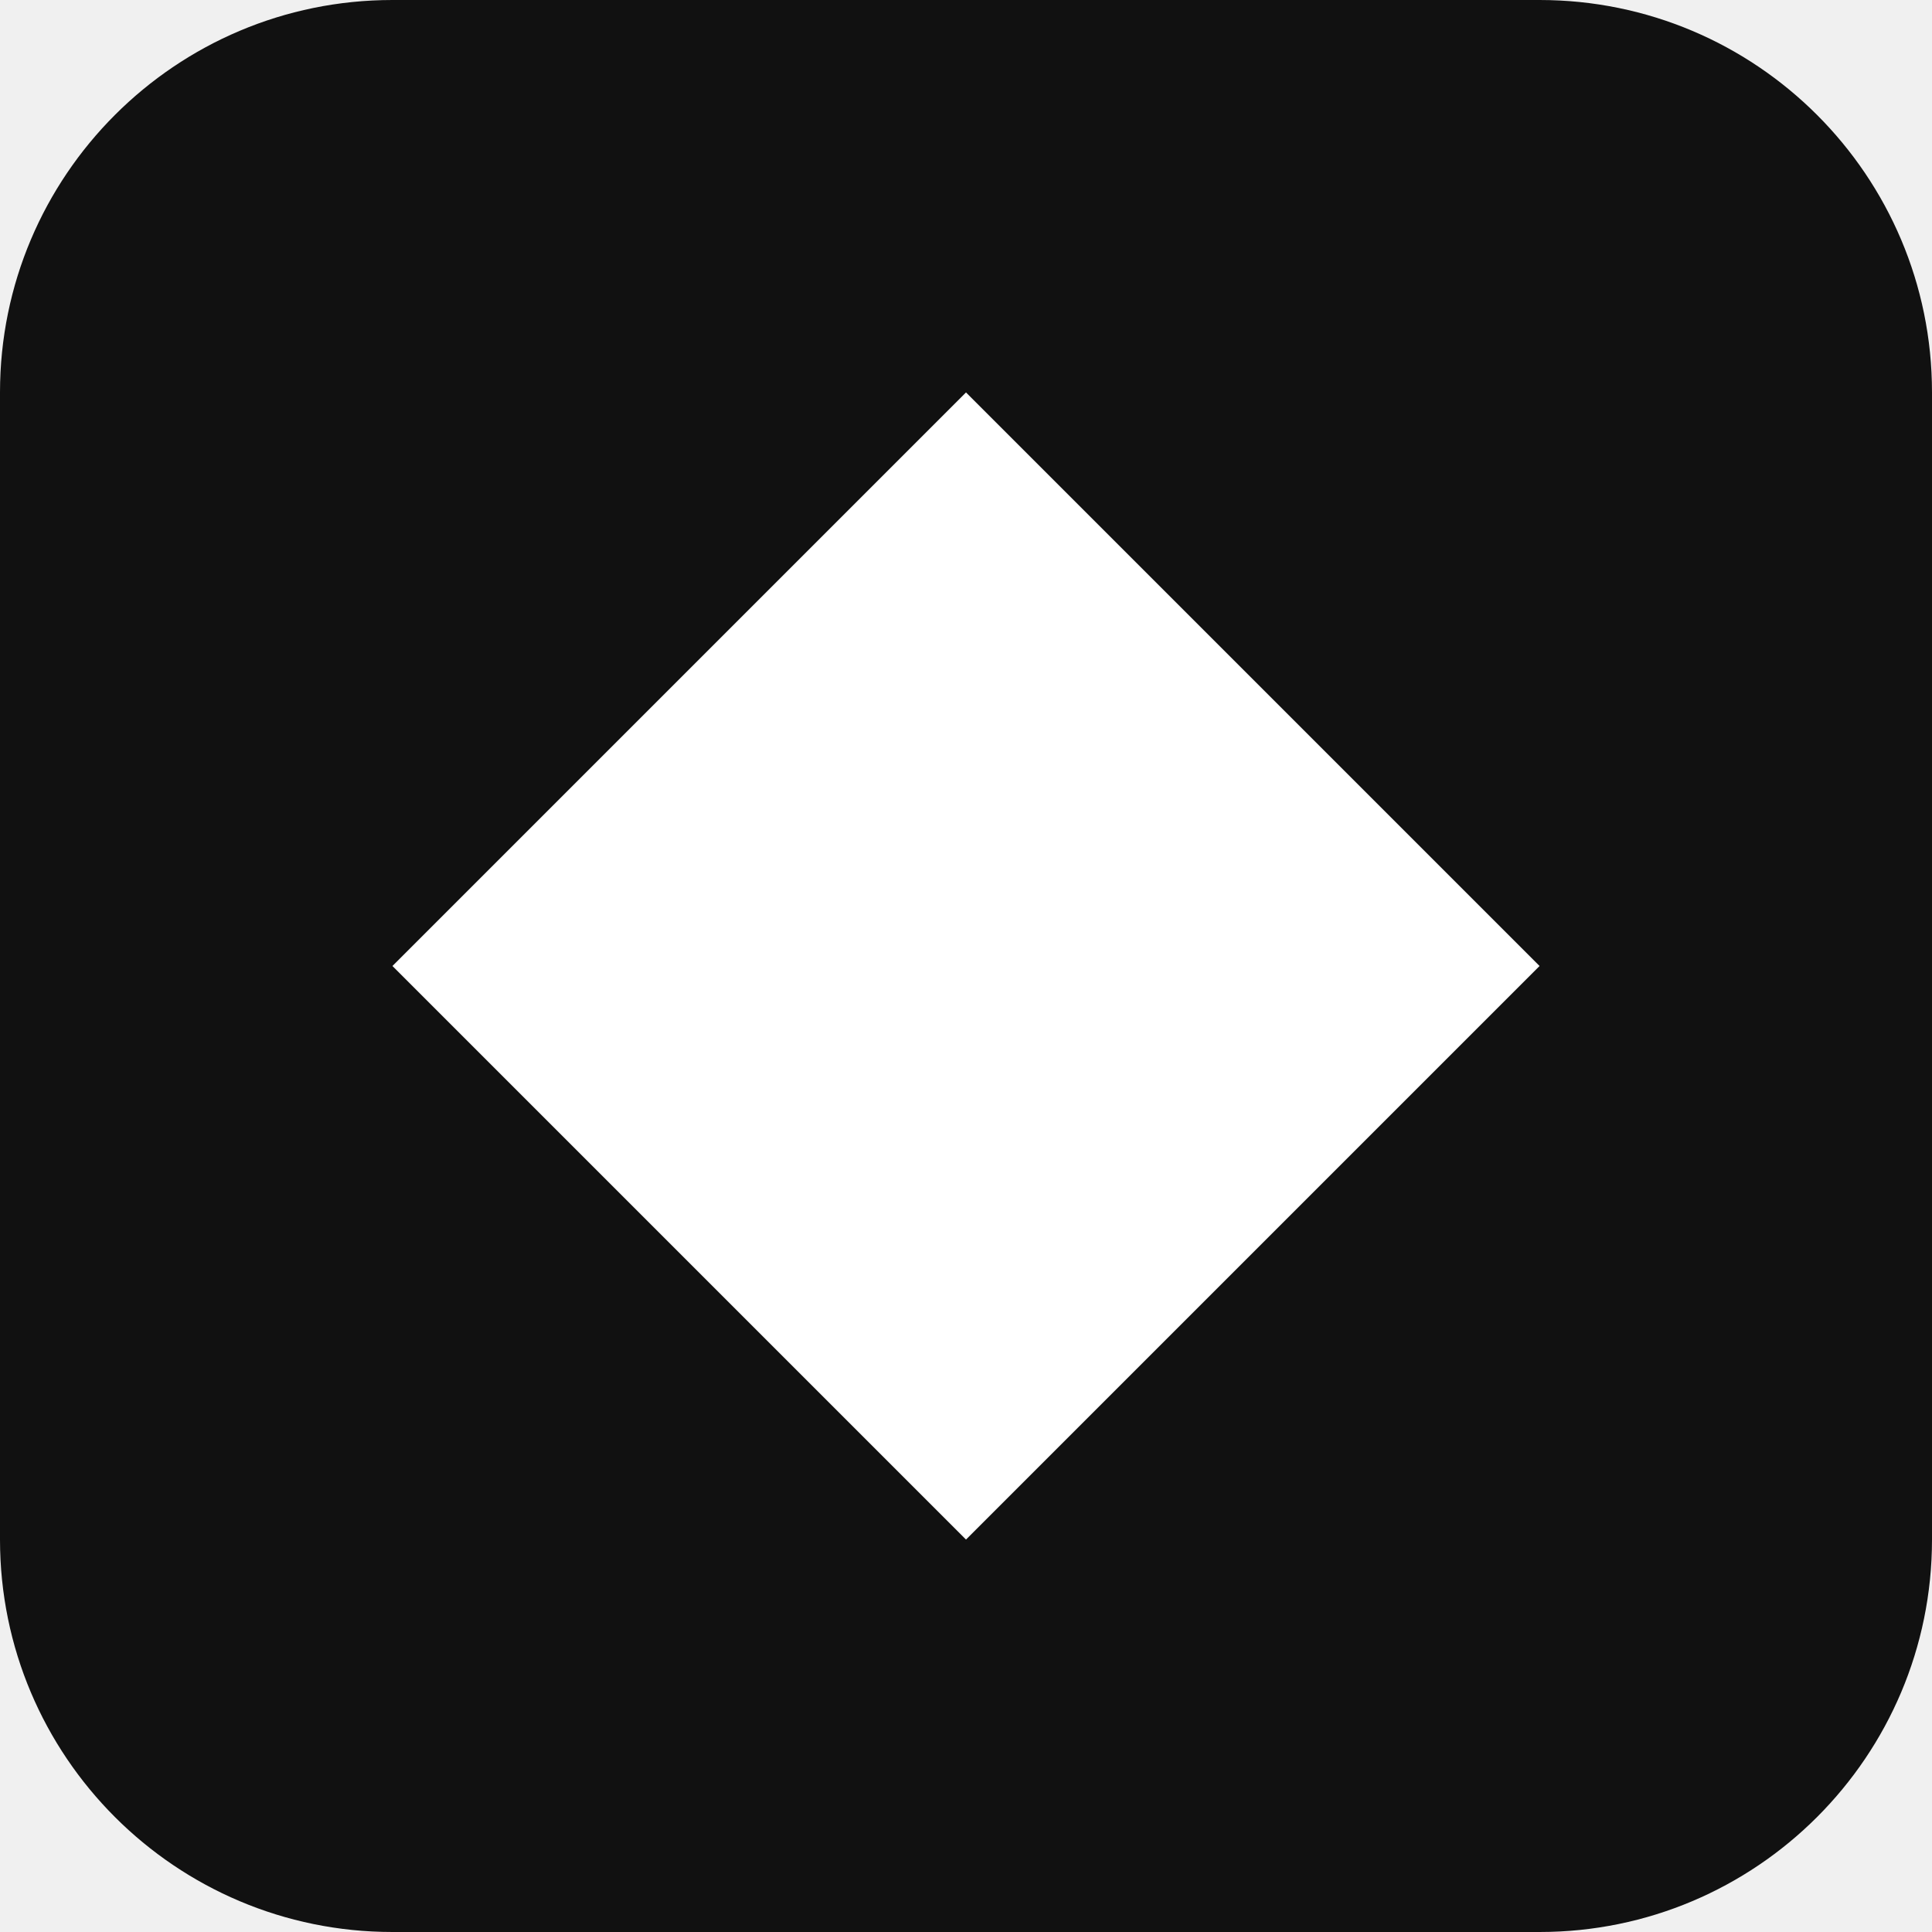
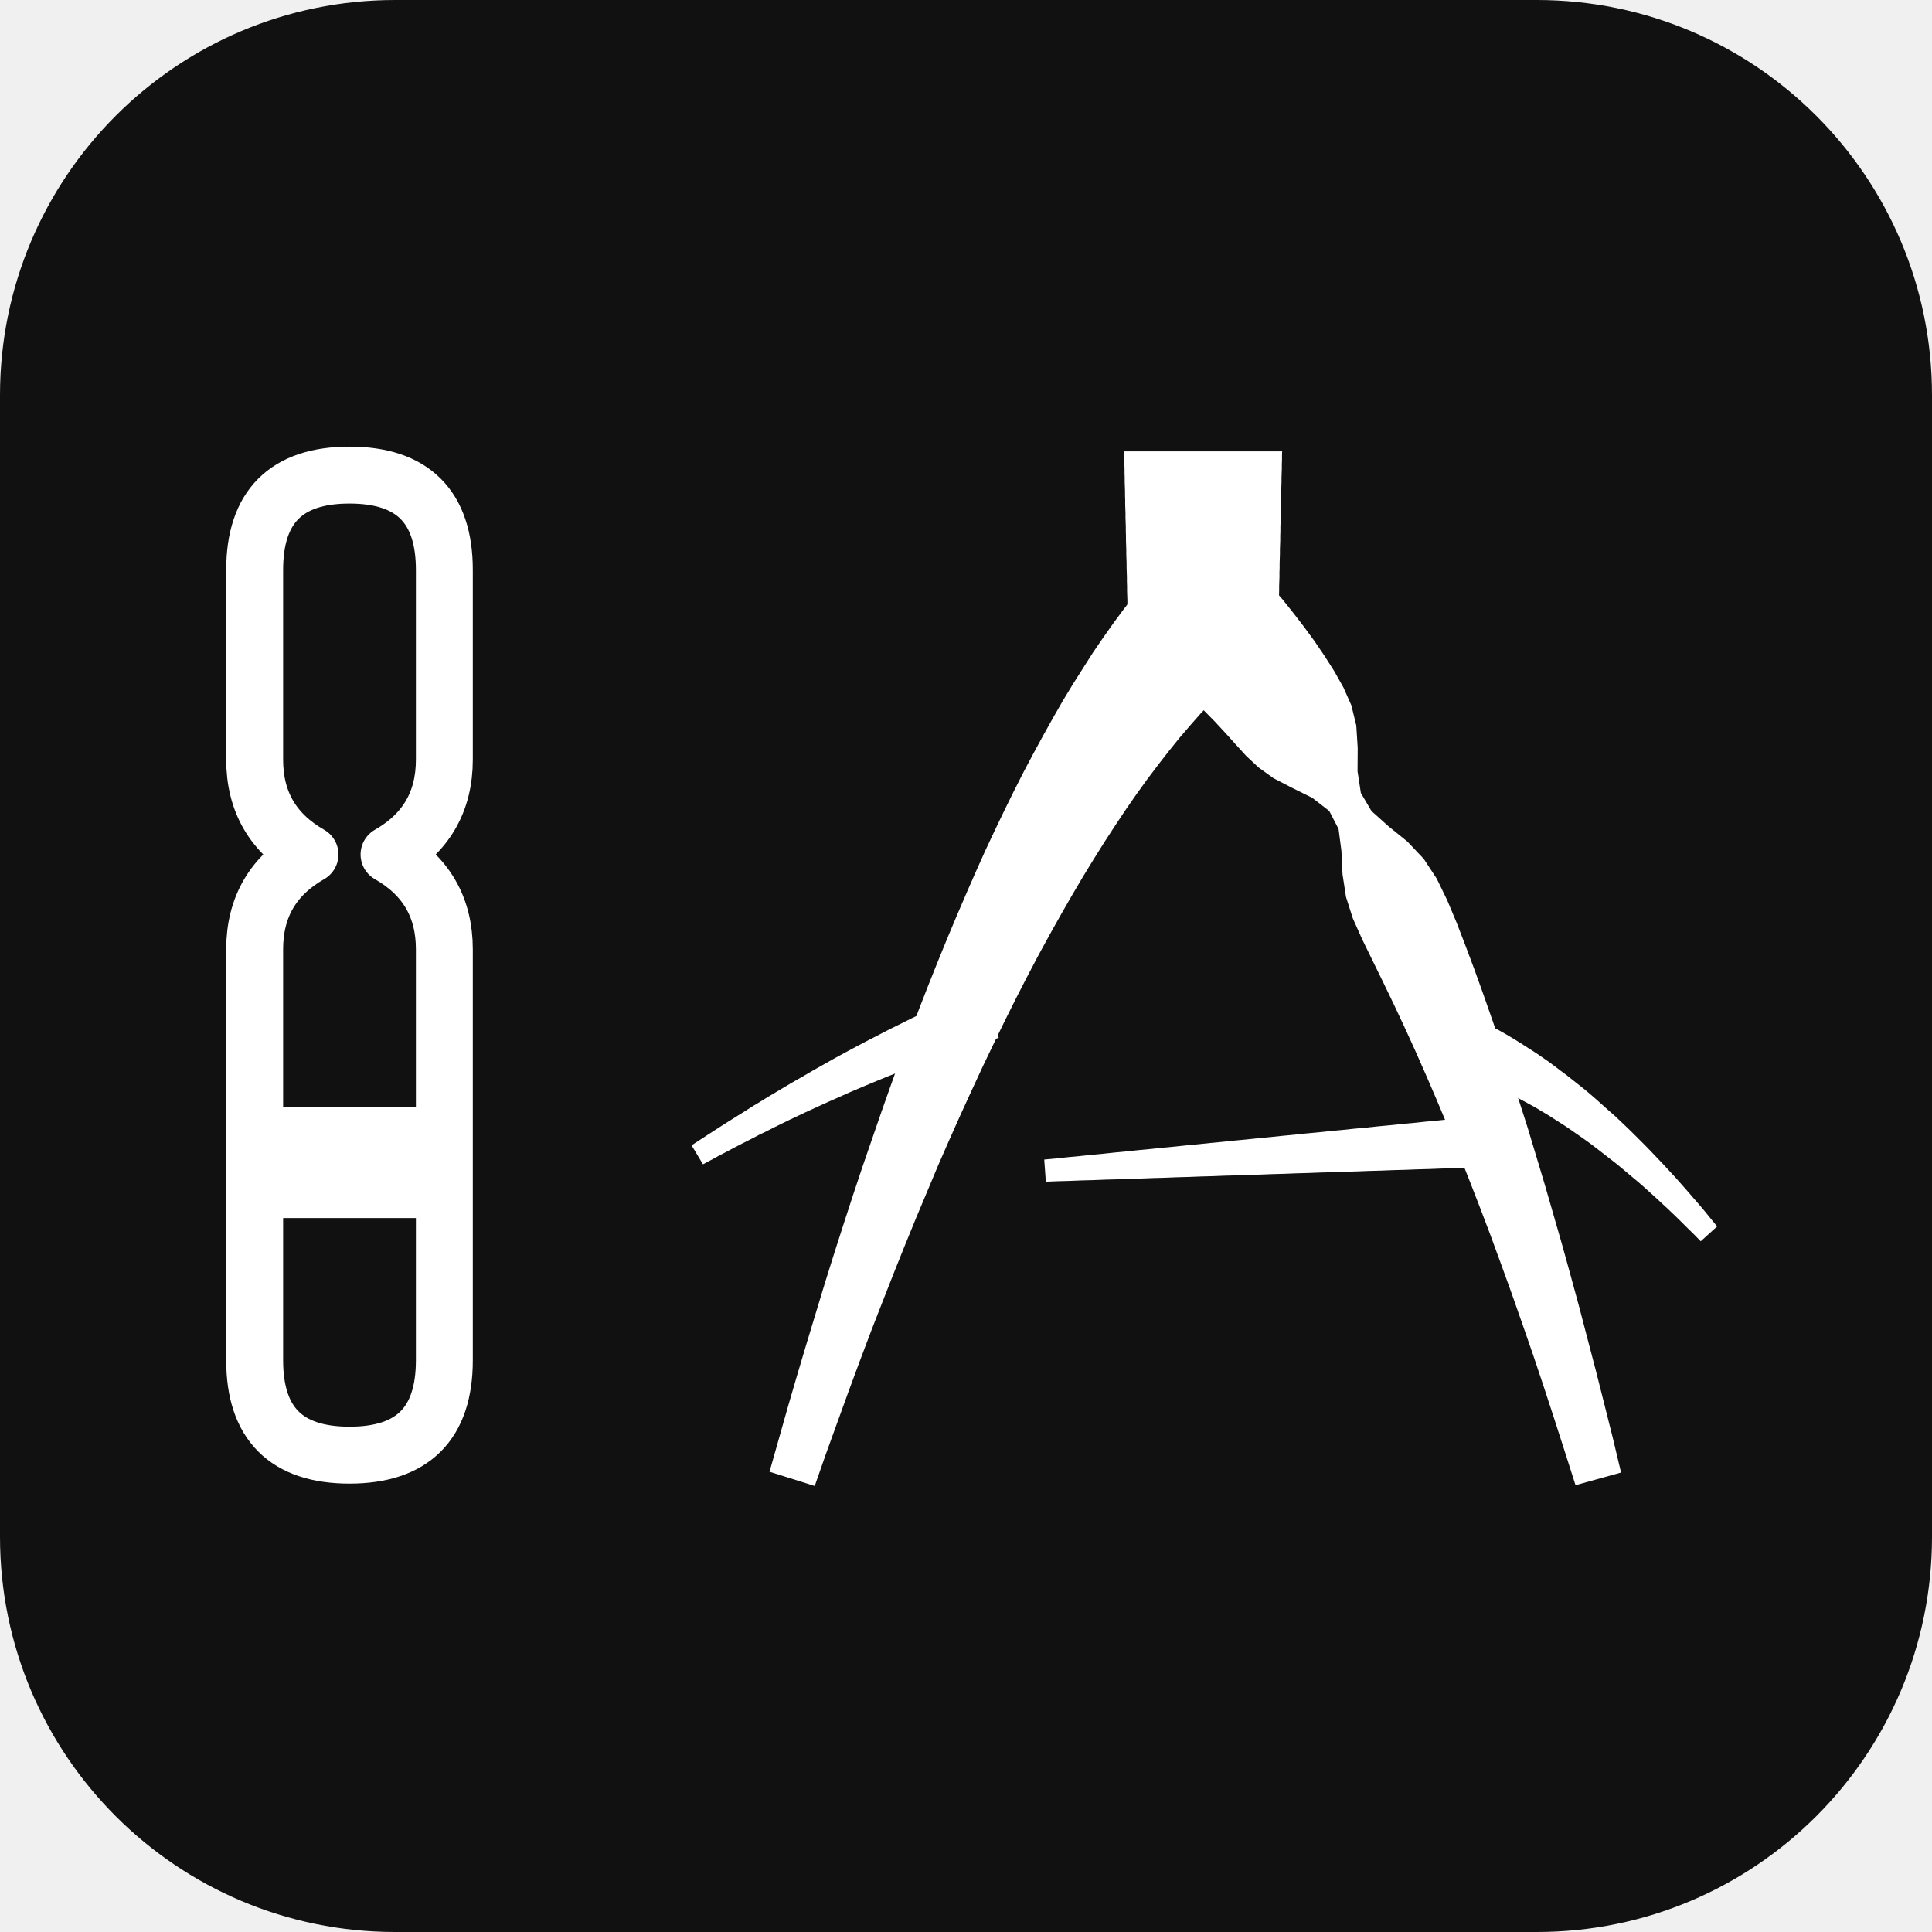
- <svg xmlns="http://www.w3.org/2000/svg" viewBox="0 0 64 64" width="64" height="64">
-   <rect width="64" height="64" rx="13" fill="#111111" />
-   <polygon points="32,13 51,32 32,51 13,32" fill="#ffffff" />
+ <svg xmlns="http://www.w3.org/2000/svg" viewBox="0 0 44 44" width="64" height="64">
+   <rect width="44" height="44" rx="9" fill="#111" />
+   <g transform="translate(4.0 10.1) scale(0.360)" style="color:#fff;--paper:#111">
+     <path d="M5 8 Q5 2 11 2 Q17 2 17 8 V20 Q17 24 13.5 26 Q17 28 17 32 V58 Q17 64 11 64 Q5 64 5 58 V32 Q5 28 8.5 26 Q5 24 5 20 Z" stroke="currentColor" stroke-width="3.6" fill="none" stroke-linejoin="round" />
+     <rect x="5" y="42" width="12" height="7" fill="currentColor" />
+   </g>
+   <g transform="translate(14.8 10.1) scale(0.360)" style="color:#fff;--paper:#111">
+     <path d="M30.00 0.50 L30.01 0.78 L30.01 1.05 L30.02 1.33 L30.03 1.61 L30.03 1.88 L30.04 2.16 L30.04 2.44 L30.05 2.72 L30.06 3.00 L30.06 3.28 L30.07 3.56 L30.07 3.85 L30.08 4.13 L30.09 4.41 L30.09 4.70 L30.10 4.98 L30.11 5.27 L30.11 5.55 L30.12 5.84 L30.12 6.12 L30.13 6.41 L30.14 6.70 L30.14 6.99 L30.15 7.28 L30.16 7.57 L30.16 7.86 L30.17 8.15 L30.18 8.45 L30.18 8.74 L30.19 9.03 L30.19 9.33 L30.20 9.62 L30.21 9.92 L30.21 10.21 L30.22 10.51 L30.23 10.80 L30.23 11.10 L30.24 11.40 L30.24 11.70 L30.25 12.00 L39.75 12.00 L39.76 11.70 L39.76 11.40 L39.77 11.10 L39.77 10.80 L39.78 10.51 L39.79 10.21 L39.79 9.92 L39.80 9.62 L39.81 9.33 L39.81 9.03 L39.82 8.74 L39.83 8.45 L39.83 8.15 L39.84 7.86 L39.84 7.57 L39.85 7.28 L39.86 6.99 L39.86 6.70 L39.87 6.41 L39.88 6.12 L39.88 5.84 L39.89 5.55 L39.89 5.27 L39.90 4.98 L39.91 4.70 L39.91 4.41 L39.92 4.13 L39.92 3.85 L39.93 3.56 L39.94 3.28 L39.94 3.00 L39.95 2.72 L39.96 2.44 L39.96 2.16 L39.97 1.88 L39.98 1.61 L39.98 1.33 L39.99 1.05 L39.99 0.78 L40.00 0.50 Z" fill="currentColor" />
+     <path d="M32.03 14.38 L32.67 14.84 L33.26 15.30 L33.86 15.80 L34.48 16.34 L35.10 16.94 L35.73 17.58 L36.37 18.27 L37.02 18.99 L37.71 19.75 L38.50 20.49 L39.46 21.18 L40.64 21.79 L41.91 22.42 L42.98 23.25 L43.57 24.39 L43.75 25.78 L43.82 27.26 L44.04 28.69 L44.47 30.04 L45.06 31.36 L45.71 32.69 L46.38 34.06 L47.06 35.47 L47.74 36.92 L48.42 38.41 L49.10 39.95 L49.78 41.53 L50.46 43.15 L51.13 44.81 L51.81 46.52 L52.49 48.27 L53.17 50.06 L53.84 51.89 L54.52 53.77 L55.19 55.68 L55.87 57.64 L56.54 59.64 L57.21 61.69 L57.88 63.77 L58.56 65.90 L61.44 65.10 L60.92 62.92 L60.38 60.77 L59.85 58.67 L59.31 56.61 L58.78 54.58 L58.24 52.60 L57.70 50.65 L57.15 48.74 L56.61 46.87 L56.06 45.04 L55.52 43.25 L54.96 41.50 L54.41 39.79 L53.86 38.12 L53.30 36.48 L52.74 34.88 L52.18 33.32 L51.61 31.80 L51.04 30.32 L50.44 28.89 L49.78 27.53 L48.96 26.28 L47.92 25.18 L46.73 24.22 L45.65 23.25 L44.98 22.11 L44.77 20.74 L44.78 19.26 L44.69 17.84 L44.38 16.57 L43.88 15.44 L43.30 14.41 L42.67 13.42 L42.03 12.48 L41.37 11.58 L40.70 10.71 L40.03 9.87 L39.33 9.07 L38.63 8.30 L37.97 7.62 Z" fill="currentColor" />
+     <path d="M31.95 8.04 L31.32 8.79 L30.65 9.62 L29.98 10.48 L29.33 11.36 L28.68 12.28 L28.03 13.23 L27.40 14.22 L26.76 15.23 L26.13 16.27 L25.51 17.35 L24.89 18.46 L24.27 19.60 L23.65 20.77 L23.04 21.97 L22.43 23.21 L21.82 24.48 L21.21 25.78 L20.61 27.12 L20.01 28.49 L19.41 29.89 L18.81 31.32 L18.21 32.79 L17.61 34.29 L17.01 35.83 L16.42 37.40 L15.82 39.00 L15.23 40.64 L14.64 42.31 L14.05 44.02 L13.45 45.76 L12.86 47.53 L12.27 49.34 L11.68 51.18 L11.09 53.06 L10.51 54.97 L9.92 56.92 L9.33 58.90 L8.74 60.92 L8.16 62.97 L7.57 65.05 L10.43 65.95 L11.14 63.92 L11.86 61.93 L12.57 59.97 L13.28 58.05 L13.99 56.17 L14.71 54.32 L15.42 52.51 L16.13 50.74 L16.84 49.00 L17.55 47.31 L18.25 45.64 L18.96 44.02 L19.67 42.43 L20.38 40.88 L21.08 39.37 L21.79 37.89 L22.49 36.45 L23.19 35.05 L23.89 33.69 L24.59 32.36 L25.29 31.08 L25.99 29.83 L26.69 28.61 L27.38 27.44 L28.07 26.31 L28.76 25.21 L29.45 24.15 L30.13 23.13 L30.81 22.15 L31.49 21.21 L32.17 20.31 L32.84 19.45 L33.50 18.63 L34.17 17.85 L34.82 17.11 L35.47 16.41 L36.12 15.74 L36.75 15.12 L37.38 14.54 L38.05 13.96 Z" fill="currentColor" />
+     <path d="M50.82 39.67 L51.19 39.79 L51.55 39.91 L51.91 40.05 L52.28 40.19 L52.64 40.33 L53.01 40.49 L53.38 40.65 L53.76 40.82 L54.13 41.00 L54.51 41.19 L54.88 41.38 L55.26 41.59 L55.65 41.80 L56.03 42.01 L56.41 42.24 L56.80 42.47 L57.19 42.72 L57.58 42.97 L57.97 43.22 L58.36 43.49 L58.75 43.76 L59.15 44.04 L59.55 44.33 L59.94 44.63 L60.34 44.94 L60.74 45.25 L61.15 45.57 L61.55 45.90 L61.95 46.24 L62.36 46.58 L62.77 46.93 L63.17 47.29 L63.58 47.66 L63.99 48.04 L64.40 48.42 L64.82 48.82 L65.23 49.22 L65.64 49.63 L66.06 50.04 L66.48 50.47 L67.52 49.53 L67.14 49.07 L66.76 48.60 L66.38 48.15 L65.99 47.70 L65.61 47.26 L65.23 46.83 L64.85 46.40 L64.47 45.99 L64.08 45.57 L63.70 45.17 L63.32 44.77 L62.94 44.38 L62.56 44.00 L62.18 43.62 L61.80 43.25 L61.42 42.89 L61.04 42.53 L60.65 42.19 L60.27 41.85 L59.89 41.51 L59.51 41.18 L59.13 40.86 L58.74 40.55 L58.36 40.25 L57.98 39.95 L57.59 39.66 L57.21 39.37 L56.83 39.09 L56.44 38.82 L56.06 38.56 L55.67 38.31 L55.28 38.06 L54.90 37.82 L54.51 37.58 L54.12 37.35 L53.73 37.13 L53.34 36.92 L52.95 36.72 L52.56 36.52 L52.18 36.33 Z" fill="currentColor" />
+     <path d="M20.93 34.40 L20.51 34.58 L20.08 34.76 L19.65 34.95 L19.21 35.14 L18.78 35.33 L18.35 35.53 L17.91 35.73 L17.47 35.93 L17.03 36.14 L16.59 36.35 L16.15 36.57 L15.71 36.79 L15.26 37.01 L14.81 37.24 L14.37 37.47 L13.92 37.70 L13.46 37.94 L13.01 38.18 L12.56 38.42 L12.10 38.67 L11.64 38.92 L11.18 39.18 L10.72 39.44 L10.26 39.70 L9.80 39.97 L9.33 40.24 L8.86 40.51 L8.39 40.79 L7.92 41.07 L7.45 41.35 L6.98 41.64 L6.50 41.93 L6.03 42.23 L5.55 42.53 L5.07 42.83 L4.58 43.14 L4.10 43.45 L3.62 43.76 L3.13 44.08 L2.64 44.40 L3.36 45.60 L3.87 45.33 L4.38 45.05 L4.88 44.79 L5.39 44.52 L5.89 44.26 L6.39 44.01 L6.88 43.75 L7.38 43.51 L7.87 43.26 L8.36 43.02 L8.85 42.78 L9.34 42.55 L9.82 42.32 L10.30 42.10 L10.78 41.88 L11.26 41.66 L11.74 41.45 L12.21 41.24 L12.68 41.03 L13.15 40.83 L13.62 40.63 L14.08 40.44 L14.54 40.25 L15.00 40.06 L15.46 39.88 L15.92 39.70 L16.37 39.52 L16.82 39.35 L17.27 39.19 L17.72 39.02 L18.17 38.86 L18.61 38.71 L19.05 38.56 L19.49 38.41 L19.92 38.26 L20.36 38.12 L20.79 37.99 L21.22 37.86 L21.64 37.73 L22.07 37.60 Z" fill="currentColor" />
+     <path d="M55.19 42.30 L54.43 42.38 L53.66 42.45 L52.90 42.53 L52.14 42.60 L51.38 42.68 L50.62 42.75 L49.85 42.83 L49.09 42.90 L48.33 42.98 L47.57 43.05 L46.81 43.13 L46.06 43.20 L45.30 43.28 L44.54 43.35 L43.78 43.43 L43.02 43.50 L42.27 43.58 L41.51 43.65 L40.75 43.73 L40.00 43.80 L39.24 43.88 L38.48 43.95 L37.73 44.03 L36.98 44.10 L36.22 44.18 L35.47 44.25 L34.71 44.33 L33.96 44.40 L33.21 44.48 L32.46 44.55 L31.70 44.63 L30.95 44.70 L30.20 44.78 L29.45 44.85 L28.70 44.93 L27.95 45.00 L27.20 45.08 L26.45 45.15 L25.70 45.23 L24.95 45.30 L25.05 46.70 L25.80 46.67 L26.55 46.65 L27.30 46.62 L28.06 46.60 L28.81 46.57 L29.56 46.55 L30.32 46.52 L31.07 46.50 L31.83 46.47 L32.58 46.45 L33.34 46.42 L34.09 46.40 L34.85 46.37 L35.61 46.35 L36.36 46.32 L37.12 46.30 L37.88 46.27 L38.64 46.25 L39.40 46.22 L40.15 46.20 L40.91 46.17 L41.67 46.15 L42.43 46.12 L43.19 46.10 L43.95 46.07 L44.72 46.05 L45.48 46.02 L46.24 46.00 L47.00 45.97 L47.76 45.95 L48.53 45.92 L49.29 45.90 L50.05 45.87 L50.82 45.85 L51.58 45.82 L52.35 45.80 L53.11 45.77 L53.88 45.75 L54.64 45.72 L55.41 45.70 Z" fill="currentColor" />
+   </g>
</svg>
